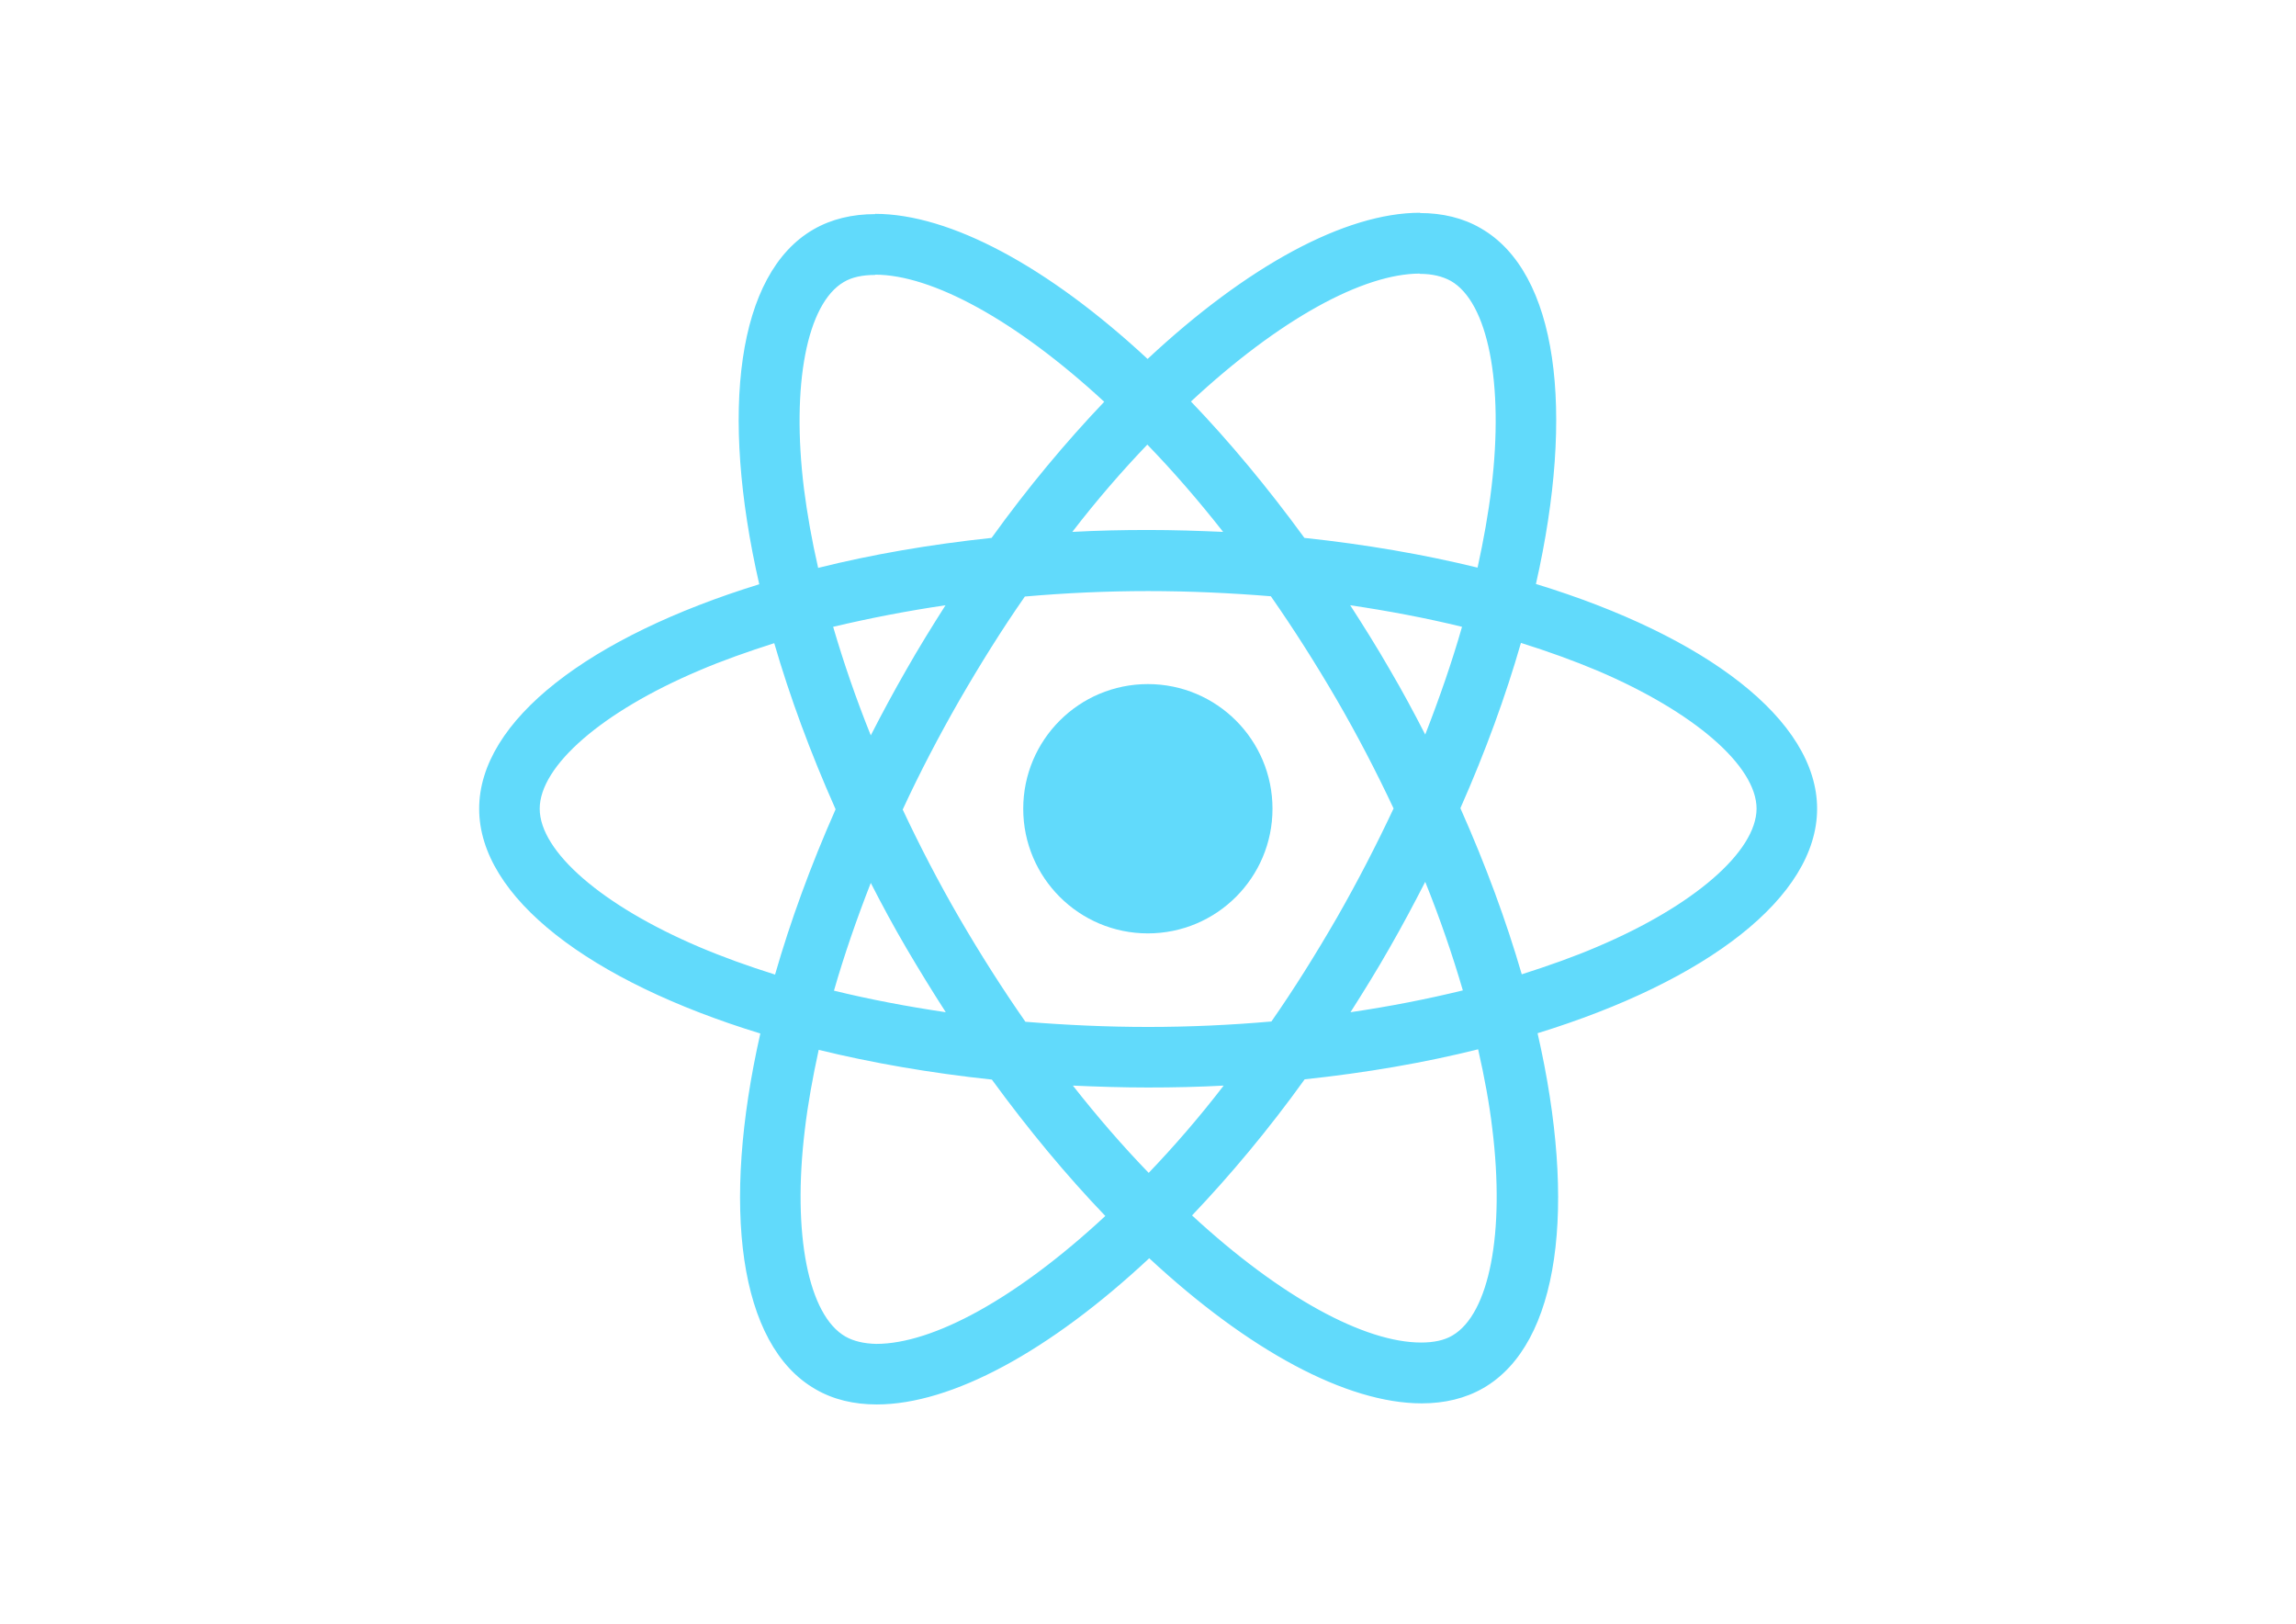
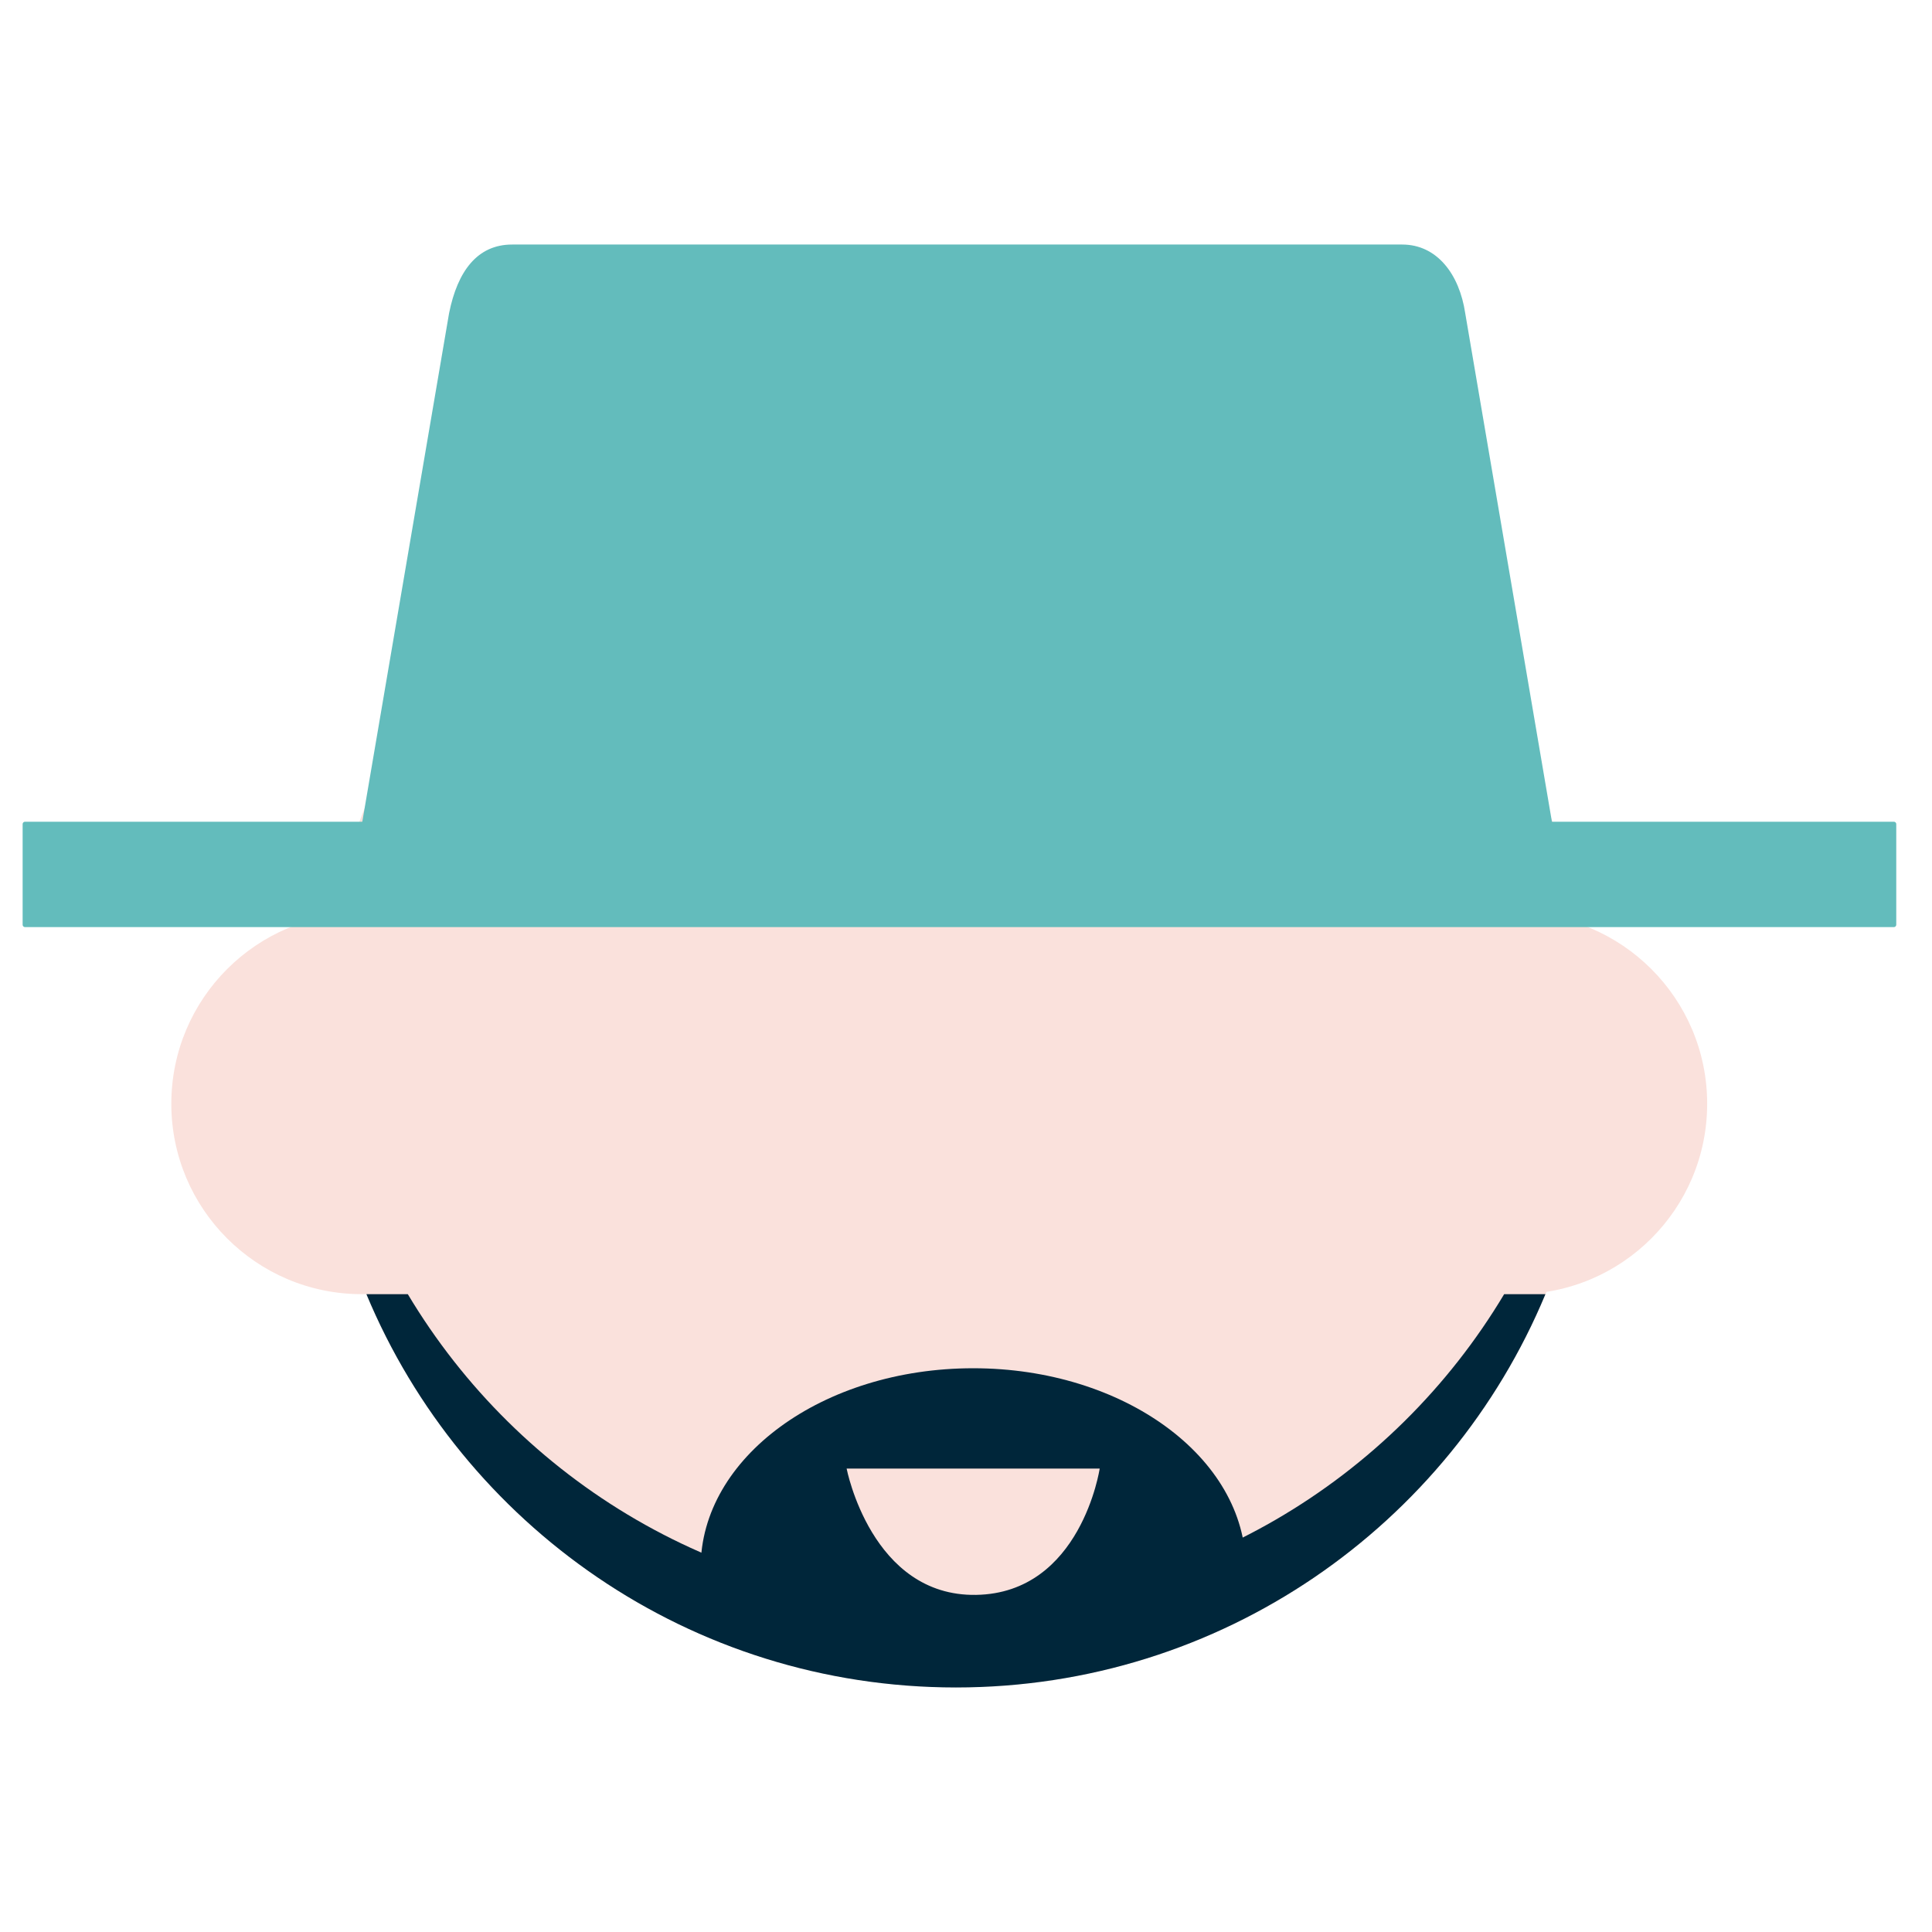
- <svg xmlns="http://www.w3.org/2000/svg" viewBox="0 0 841.9 595.3">
-   <g fill="#61DAFB">
-     <path d="M666.3 296.5c0-32.5-40.7-63.3-103.1-82.4 14.4-63.6 8-114.2-20.2-130.4-6.5-3.8-14.1-5.6-22.4-5.6v22.3c4.6 0 8.3.9 11.4 2.6 13.6 7.8 19.5 37.5 14.9 75.7-1.1 9.4-2.9 19.3-5.1 29.4-19.6-4.8-41-8.5-63.5-10.9-13.5-18.5-27.5-35.3-41.6-50 32.6-30.3 63.2-46.9 84-46.9V78c-27.5 0-63.5 19.6-99.9 53.6-36.4-33.8-72.4-53.2-99.9-53.2v22.3c20.7 0 51.4 16.5 84 46.6-14 14.7-28 31.4-41.3 49.9-22.6 2.4-44 6.1-63.6 11-2.3-10-4-19.7-5.2-29-4.7-38.2 1.1-67.9 14.6-75.8 3-1.8 6.9-2.6 11.5-2.6V78.5c-8.4 0-16 1.8-22.6 5.6-28.1 16.2-34.4 66.7-19.9 130.1-62.2 19.2-102.7 49.9-102.7 82.3 0 32.5 40.7 63.3 103.1 82.4-14.4 63.6-8 114.2 20.2 130.4 6.5 3.8 14.1 5.6 22.5 5.6 27.5 0 63.5-19.6 99.9-53.6 36.4 33.8 72.4 53.2 99.9 53.2 8.4 0 16-1.8 22.6-5.6 28.1-16.2 34.4-66.7 19.9-130.1 62-19.1 102.5-49.9 102.5-82.3zm-130.2-66.7c-3.7 12.9-8.3 26.2-13.5 39.5-4.1-8-8.4-16-13.1-24-4.6-8-9.5-15.8-14.4-23.4 14.2 2.1 27.9 4.7 41 7.9zm-45.8 106.5c-7.8 13.5-15.8 26.3-24.1 38.2-14.9 1.3-30 2-45.2 2-15.1 0-30.2-.7-45-1.9-8.3-11.9-16.4-24.6-24.2-38-7.6-13.1-14.5-26.4-20.8-39.8 6.2-13.4 13.2-26.8 20.7-39.9 7.8-13.5 15.8-26.3 24.1-38.2 14.9-1.3 30-2 45.2-2 15.1 0 30.2.7 45 1.9 8.3 11.9 16.4 24.6 24.2 38 7.6 13.1 14.5 26.4 20.8 39.8-6.3 13.4-13.2 26.8-20.7 39.9zm32.3-13c5.4 13.4 10 26.8 13.8 39.8-13.1 3.2-26.9 5.9-41.2 8 4.9-7.7 9.8-15.6 14.4-23.7 4.6-8 8.9-16.1 13-24.1zM421.2 430c-9.3-9.6-18.6-20.3-27.8-32 9 .4 18.2.7 27.5.7 9.4 0 18.7-.2 27.8-.7-9 11.7-18.3 22.4-27.5 32zm-74.4-58.9c-14.2-2.1-27.9-4.7-41-7.9 3.7-12.9 8.3-26.2 13.5-39.5 4.1 8 8.4 16 13.1 24 4.7 8 9.5 15.8 14.4 23.4zM420.7 163c9.3 9.6 18.6 20.3 27.8 32-9-.4-18.2-.7-27.5-.7-9.4 0-18.7.2-27.8.7 9-11.7 18.3-22.4 27.5-32zm-74 58.9c-4.9 7.7-9.8 15.6-14.4 23.7-4.6 8-8.9 16-13 24-5.4-13.4-10-26.8-13.8-39.8 13.1-3.1 26.9-5.8 41.2-7.9zm-90.5 125.2c-35.4-15.1-58.3-34.9-58.3-50.6 0-15.7 22.9-35.6 58.3-50.6 8.6-3.7 18-7 27.7-10.1 5.7 19.6 13.2 40 22.5 60.9-9.2 20.8-16.6 41.1-22.2 60.6-9.9-3.1-19.3-6.5-28-10.2zM310 490c-13.6-7.8-19.5-37.5-14.9-75.7 1.1-9.4 2.9-19.3 5.1-29.4 19.6 4.8 41 8.5 63.5 10.9 13.5 18.5 27.5 35.3 41.6 50-32.6 30.3-63.2 46.9-84 46.9-4.5-.1-8.3-1-11.3-2.7zm237.2-76.2c4.7 38.2-1.1 67.9-14.6 75.8-3 1.8-6.9 2.6-11.5 2.6-20.7 0-51.4-16.5-84-46.6 14-14.7 28-31.4 41.3-49.9 22.6-2.4 44-6.1 63.6-11 2.3 10.1 4.1 19.8 5.2 29.1zm38.5-66.7c-8.6 3.7-18 7-27.7 10.1-5.7-19.6-13.2-40-22.5-60.9 9.2-20.8 16.6-41.1 22.2-60.6 9.9 3.1 19.3 6.5 28.1 10.2 35.4 15.1 58.3 34.9 58.3 50.6-.1 15.7-23 35.6-58.4 50.6zM320.8 78.4z" />
-     <circle cx="420.9" cy="296.5" r="45.7" />
-     <path d="M520.5 78.1z" />
-   </g>
+ <svg xmlns="http://www.w3.org/2000/svg" width="800px" height="800px" viewBox="0 0 1024 1024" class="icon" version="1.1">
+   <path d="M803.904 585.007m-100.929 0a100.929 100.929 0 1 0 201.858 0 100.929 100.929 0 1 0-201.858 0Z" fill="#FAE1DC" />
+   <path d="M191.733 585.007m-100.929 0a100.929 100.929 0 1 0 201.858 0 100.929 100.929 0 1 0-201.858 0Z" fill="#FAE1DC" />
+   <path d="M506.691 556.044m-338.311 0a338.311 338.311 0 1 0 676.622 0 338.311 338.311 0 1 0-676.622 0Z" fill="#FAE1DC" />
+   <path d="M1003.821 491.38H13.229c-0.67 0-1.235-0.564-1.235-1.235v-53.375c0-0.67 0.564-1.235 1.235-1.235h990.592c0.67 0 1.235 0.564 1.235 1.235v53.375c0 0.67-0.564 1.235-1.235 1.235z" fill="#63BCBC" />
+   <path d="M743.191 129.61H271.425c-18.38 0-28.928 14.04-33.408 36.406L191.204 440.369c0 20.038 15.028 36.406 33.408 36.406h565.357c18.38 0 33.408-16.404 33.408-36.406l-46.778-274.353c-3.104-20.778-15.028-36.406-33.408-36.406z" fill="#63BCBC" />
+   <path d="M797.236 685.936c-59.055 98.812-167.039 164.993-290.545 164.993s-231.491-66.181-290.545-164.993h-21.943c50.941 122.378 171.625 208.455 312.453 208.455 140.828 0 261.547-86.077 312.453-208.455h-21.872z" fill="#00263A" />
+   <path d="M515.828 725.2c-79.798 0-144.461 47.307-144.461 105.621 0 8.361 1.482 16.475 3.986 24.271h280.95c2.505-7.796 3.986-15.91 3.986-24.271 0-58.314-64.699-105.621-144.461-105.621z m1.552 120.12c-55.562 0.952-68.65-66.957-68.65-66.957h134.125c0.035 0-9.913 66.004-65.475 66.957z" fill="#00263A" />
</svg>
